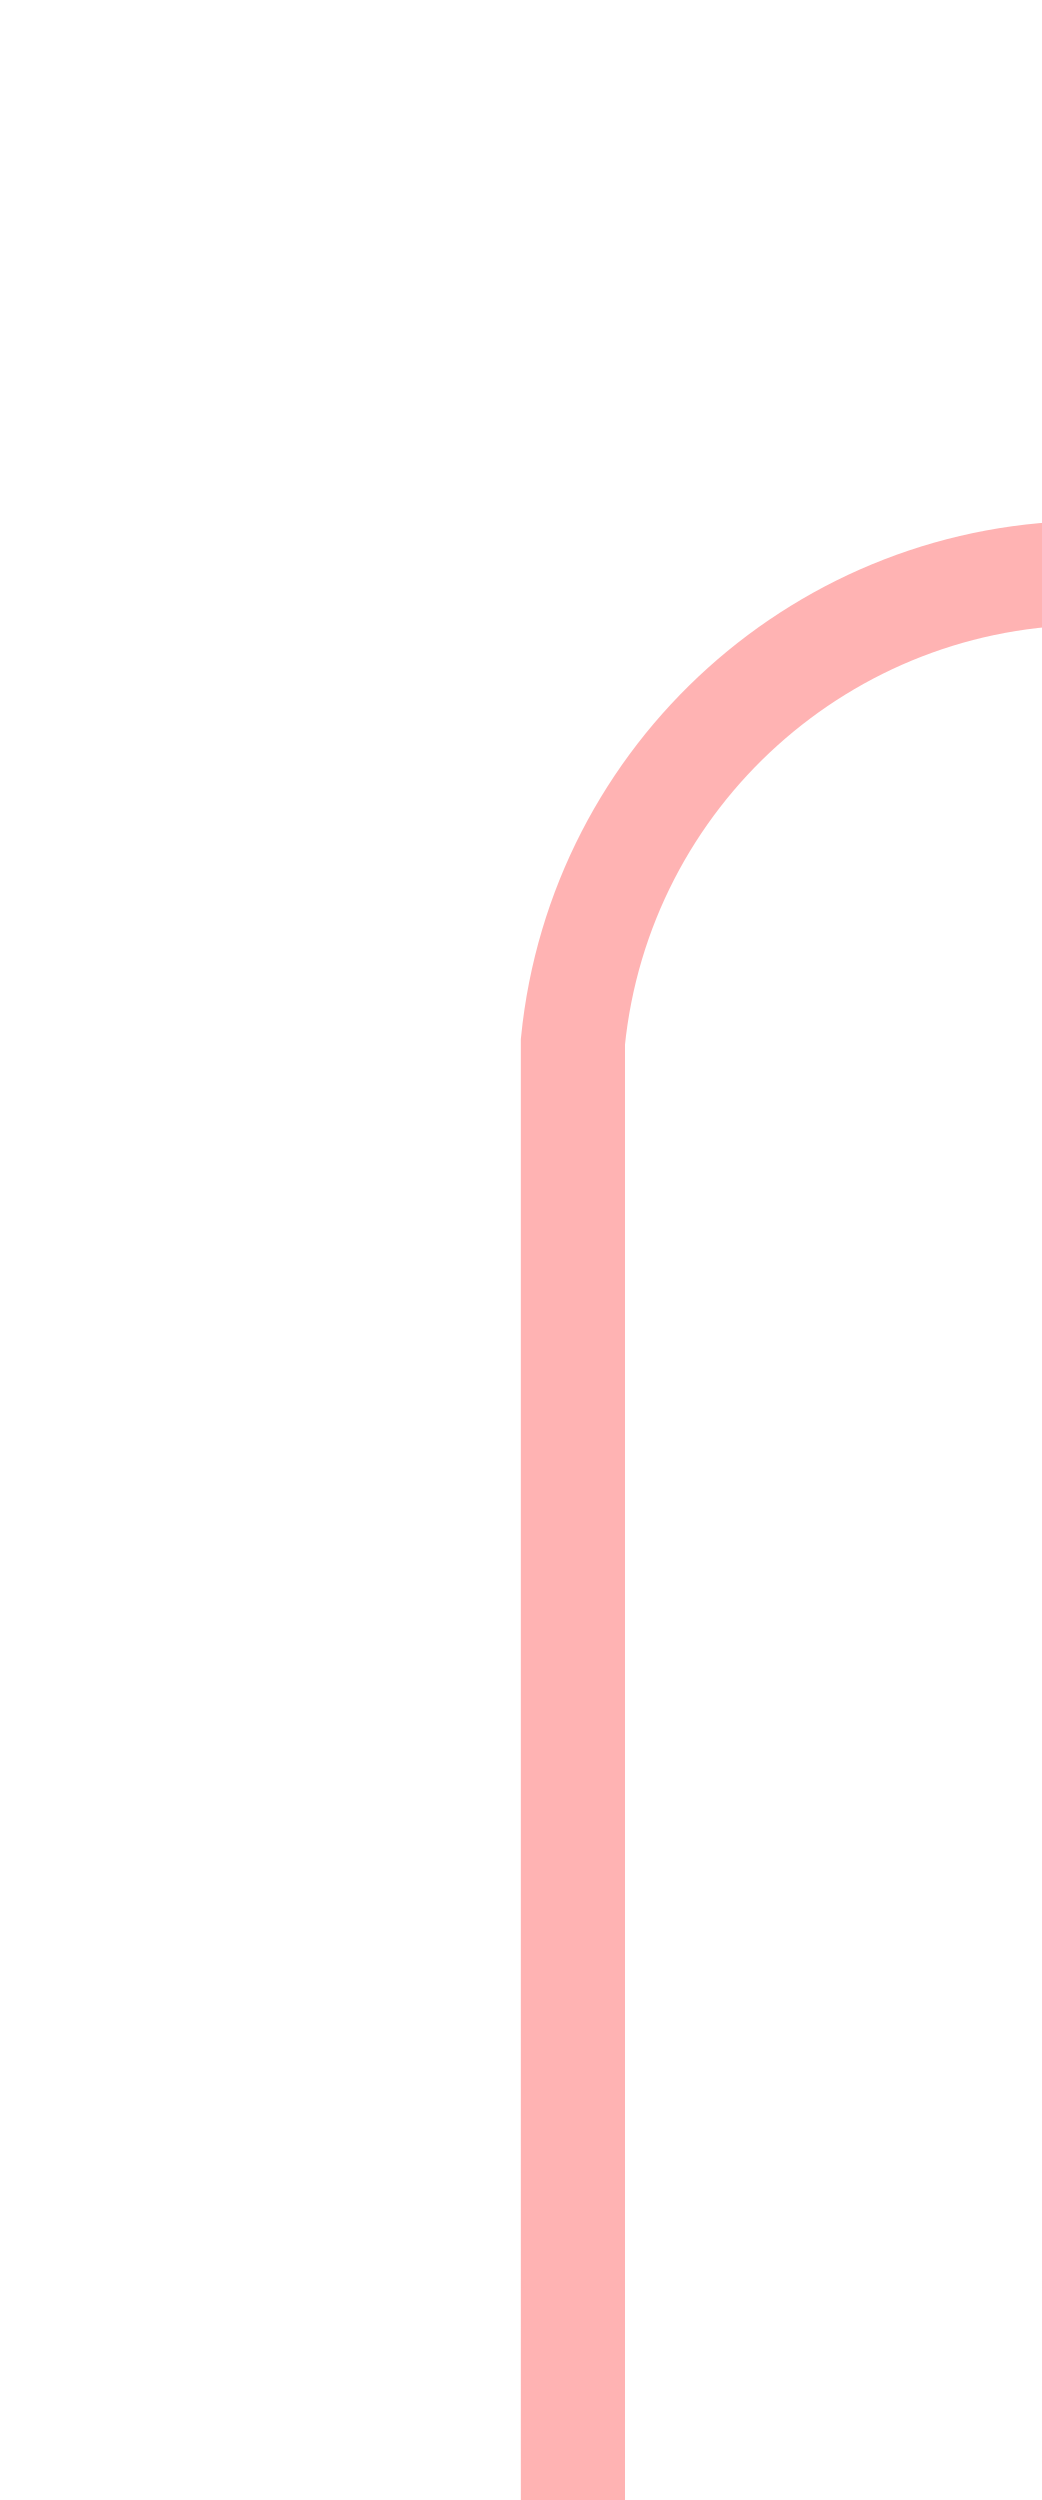
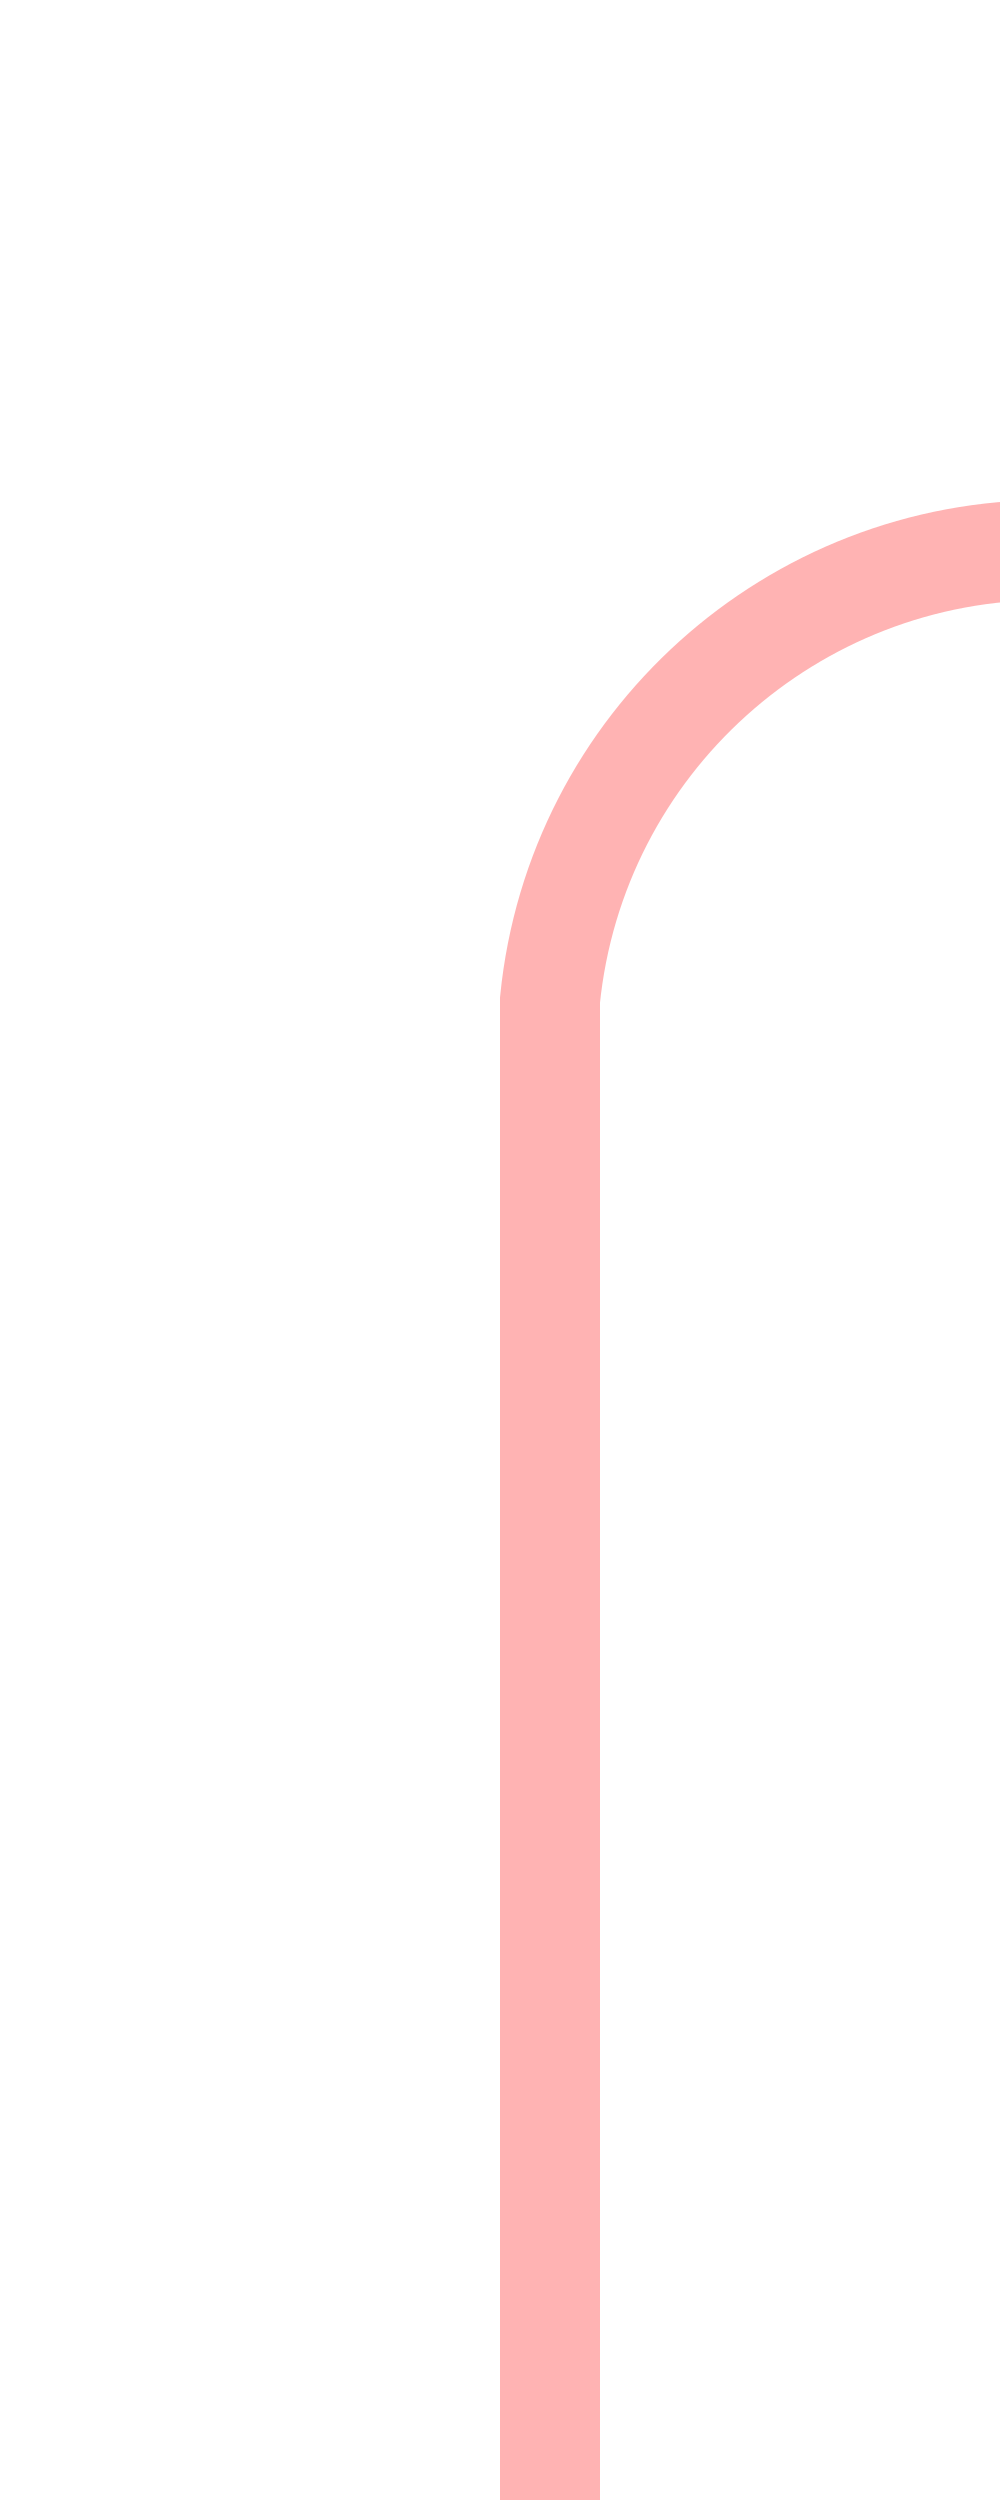
- <svg xmlns="http://www.w3.org/2000/svg" version="1.1" width="10px" height="24px" preserveAspectRatio="xMidYMin meet" viewBox="337 2545  8 24">
-   <path d="M 341.5 2569  L 341.5 2555  A 5 5 0 0 1 346.5 2550.5 L 395 2550.5  A 5 5 0 0 1 400.5 2555.5 L 400.5 2832  A 5 5 0 0 0 405.5 2837.5 L 411 2837.5  " stroke-width="1" stroke="#ff0000" fill="none" stroke-opacity="0.298" />
-   <path d="M 410 2832  L 410 2843  L 411 2843  L 411 2832  L 410 2832  Z " fill-rule="nonzero" fill="#ff0000" stroke="none" fill-opacity="0.298" />
+ <svg xmlns="http://www.w3.org/2000/svg" version="1.1" width="10px" height="25px" preserveAspectRatio="xMidYMin meet" viewBox="337 2165  8 25">
+   <path d="M 341.5 2190  L 341.5 2175  A 5 5 0 0 1 346.5 2170.5 L 410 2170.5  A 5 5 0 0 1 415.5 2175.5 L 415.5 2270  " stroke-width="1" stroke="#ff0000" fill="none" stroke-opacity="0.298" />
+   <path d="M 421 2269  L 410 2269  L 410 2270  L 421 2270  L 421 2269  Z " fill-rule="nonzero" fill="#ff0000" stroke="none" fill-opacity="0.298" />
</svg>
